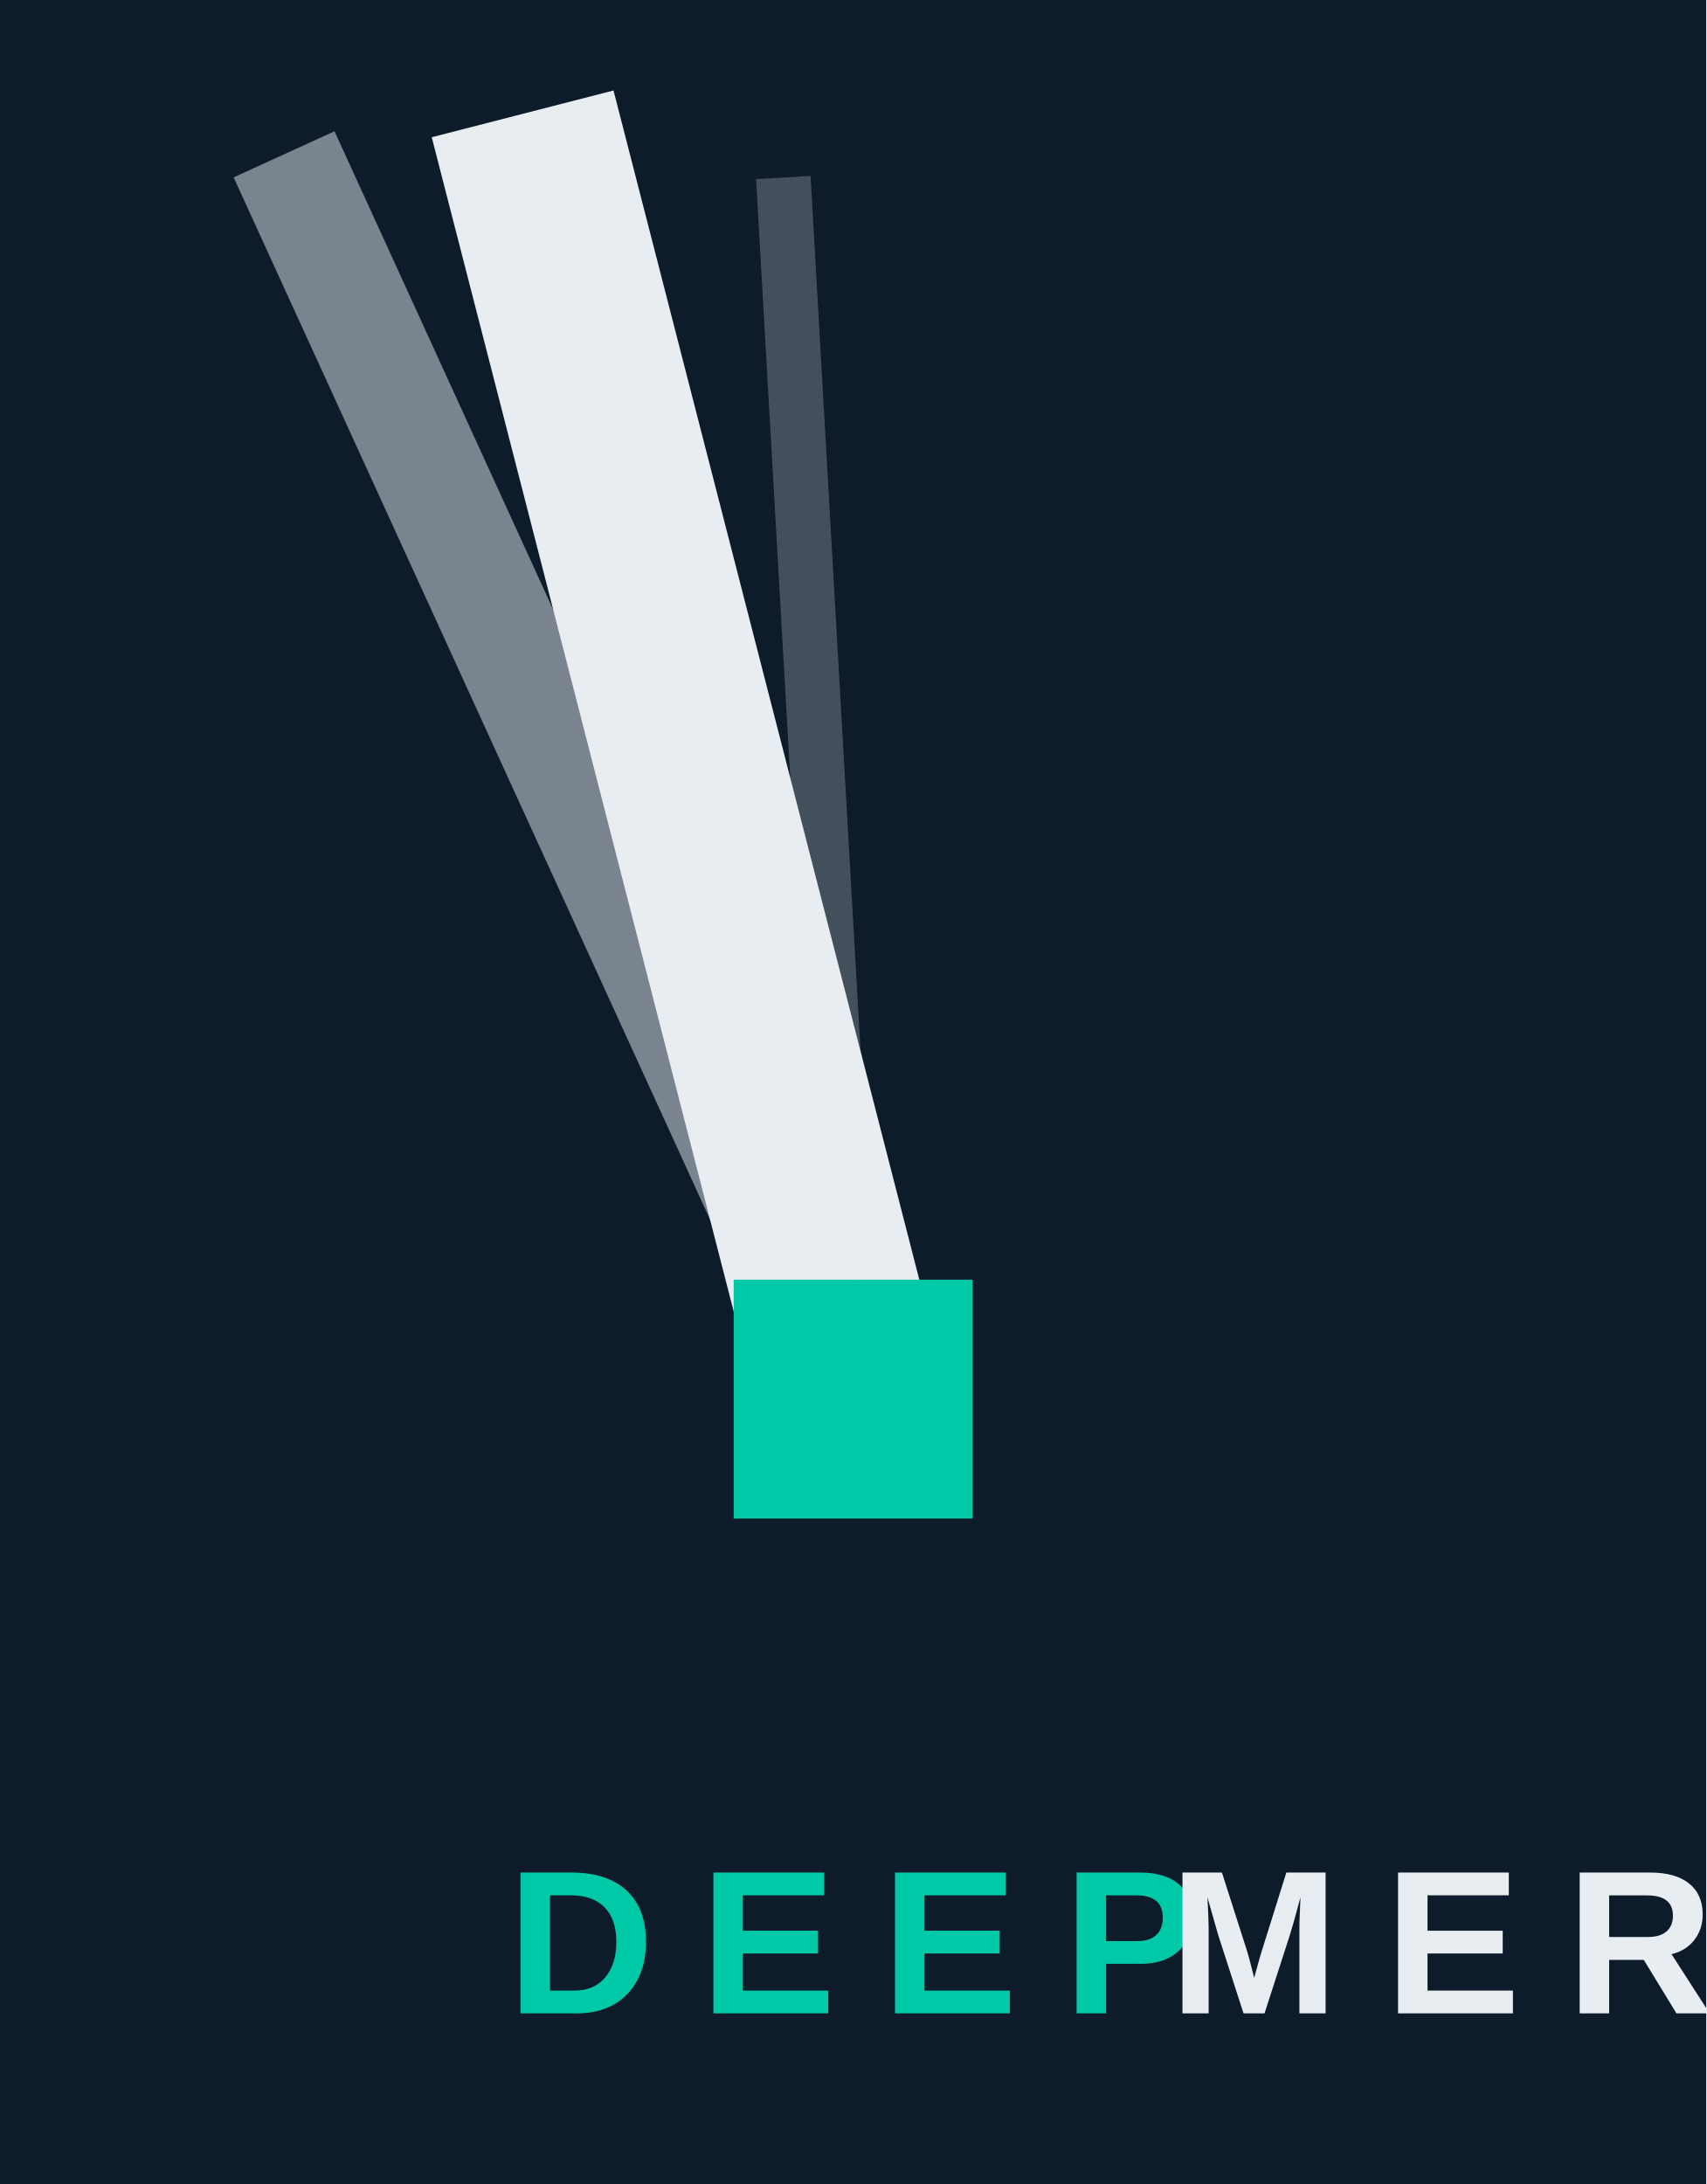
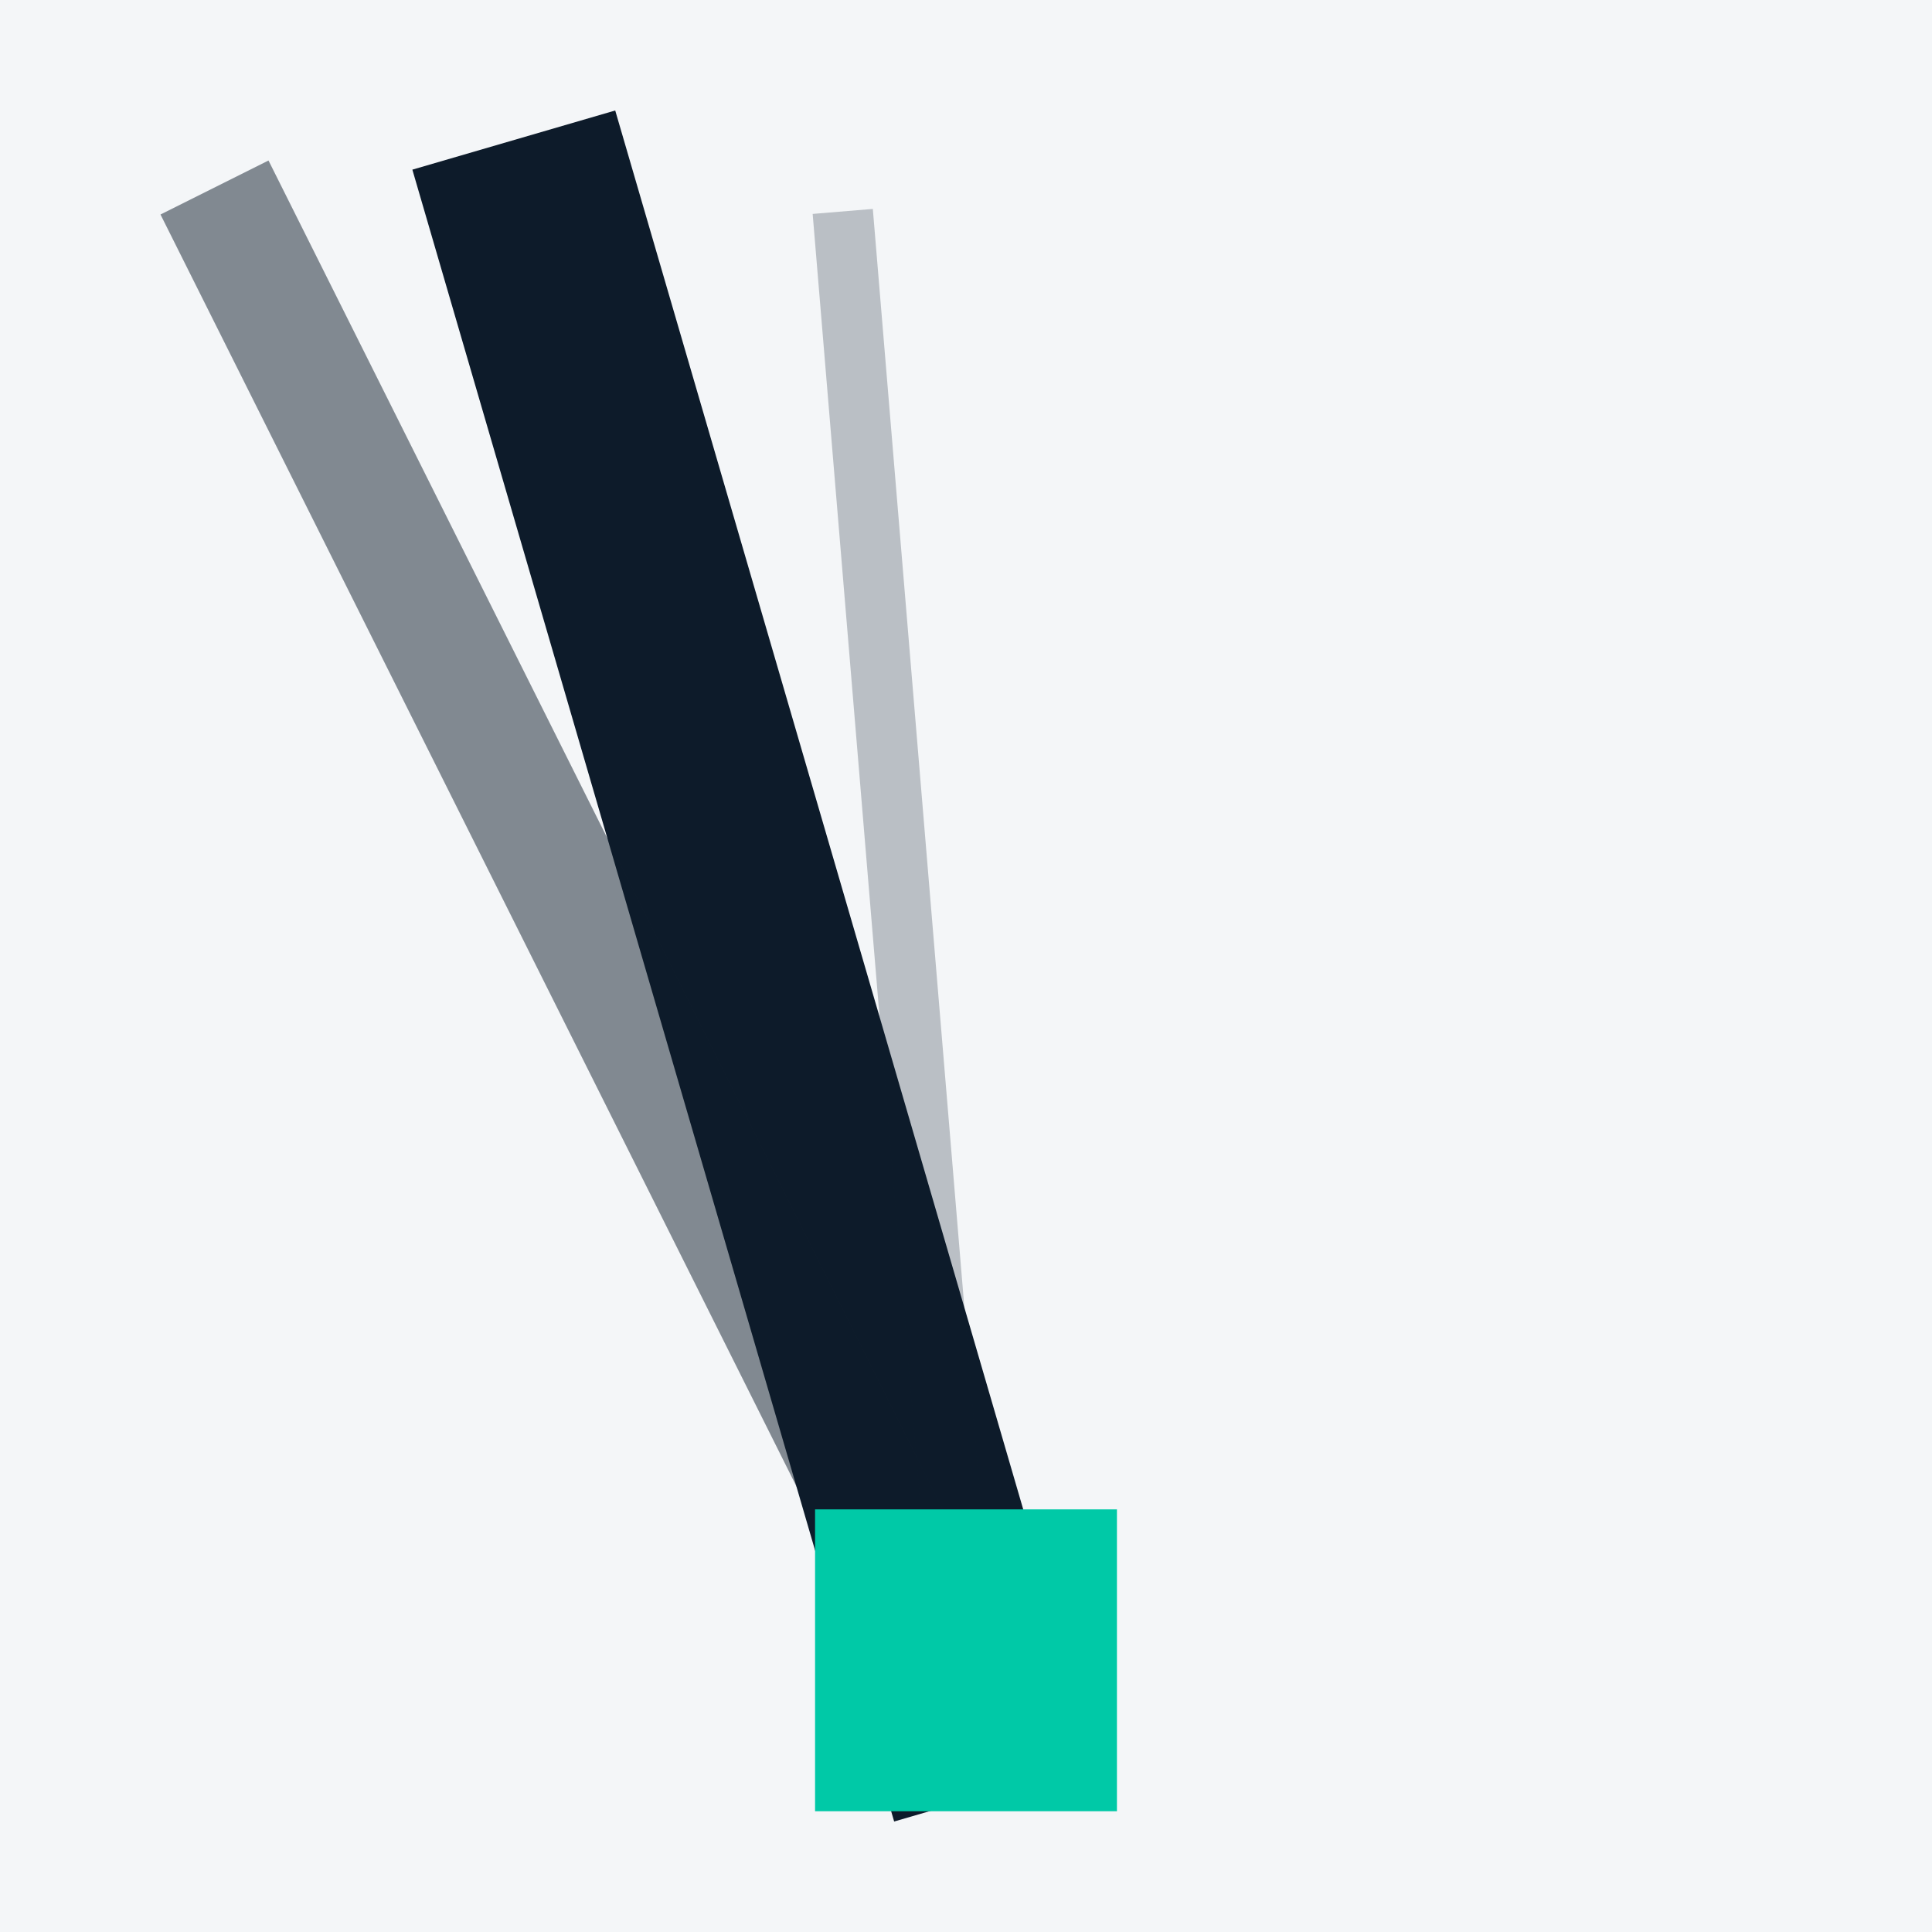
- <svg xmlns="http://www.w3.org/2000/svg" viewBox="0 0 512 655.36" width="512" height="655.36">
-   <rect width="512" height="655.36" fill="#0D1B2A" />
-   <path d="M163.84 61.44 L256.0 419.84" stroke="#E8EDF2" stroke-width="56.32" stroke-linecap="square" />
-   <path d="M92.16 61.44 L256.0 419.84" stroke="#E8EDF2" stroke-width="33.28" stroke-linecap="square" opacity="0.5" />
-   <path d="M235.52 61.44 L256.0 419.84" stroke="#E8EDF2" stroke-width="16.384" stroke-linecap="square" opacity="0.25" />
-   <rect x="220.16" y="384.0" width="71.68" height="71.68" fill="#00C9A7" />
-   <text x="256.0" y="604.16" font-family="'Space Grotesk', 'Arial', sans-serif" font-weight="600" font-size="61.44" letter-spacing="0.22em" text-anchor="middle" fill="#00C9A7">DEEP</text>
-   <text x="350.72" y="604.16" font-family="'Space Grotesk', 'Arial', sans-serif" font-weight="600" font-size="61.44" letter-spacing="0.22em" text-anchor="start" fill="#E8EDF2">MERGER</text>
+ <svg xmlns="http://www.w3.org/2000/svg" viewBox="0 0 64 64">
+   <rect width="100%" height="100%" fill="#F4F6F8" />
+   <path d="M18 8 L32 56" stroke="#0D1B2A" stroke-width="7" stroke-linecap="square" />
+   <path d="M8 8 L32 56" stroke="#0D1B2A" stroke-width="4" stroke-linecap="square" opacity="0.5" />
+   <path d="M28 8 L32 56" stroke="#0D1B2A" stroke-width="2" stroke-linecap="square" opacity="0.25" />
+   <rect x="27" y="50" width="10" height="10" fill="#00C9A7" />
</svg>
